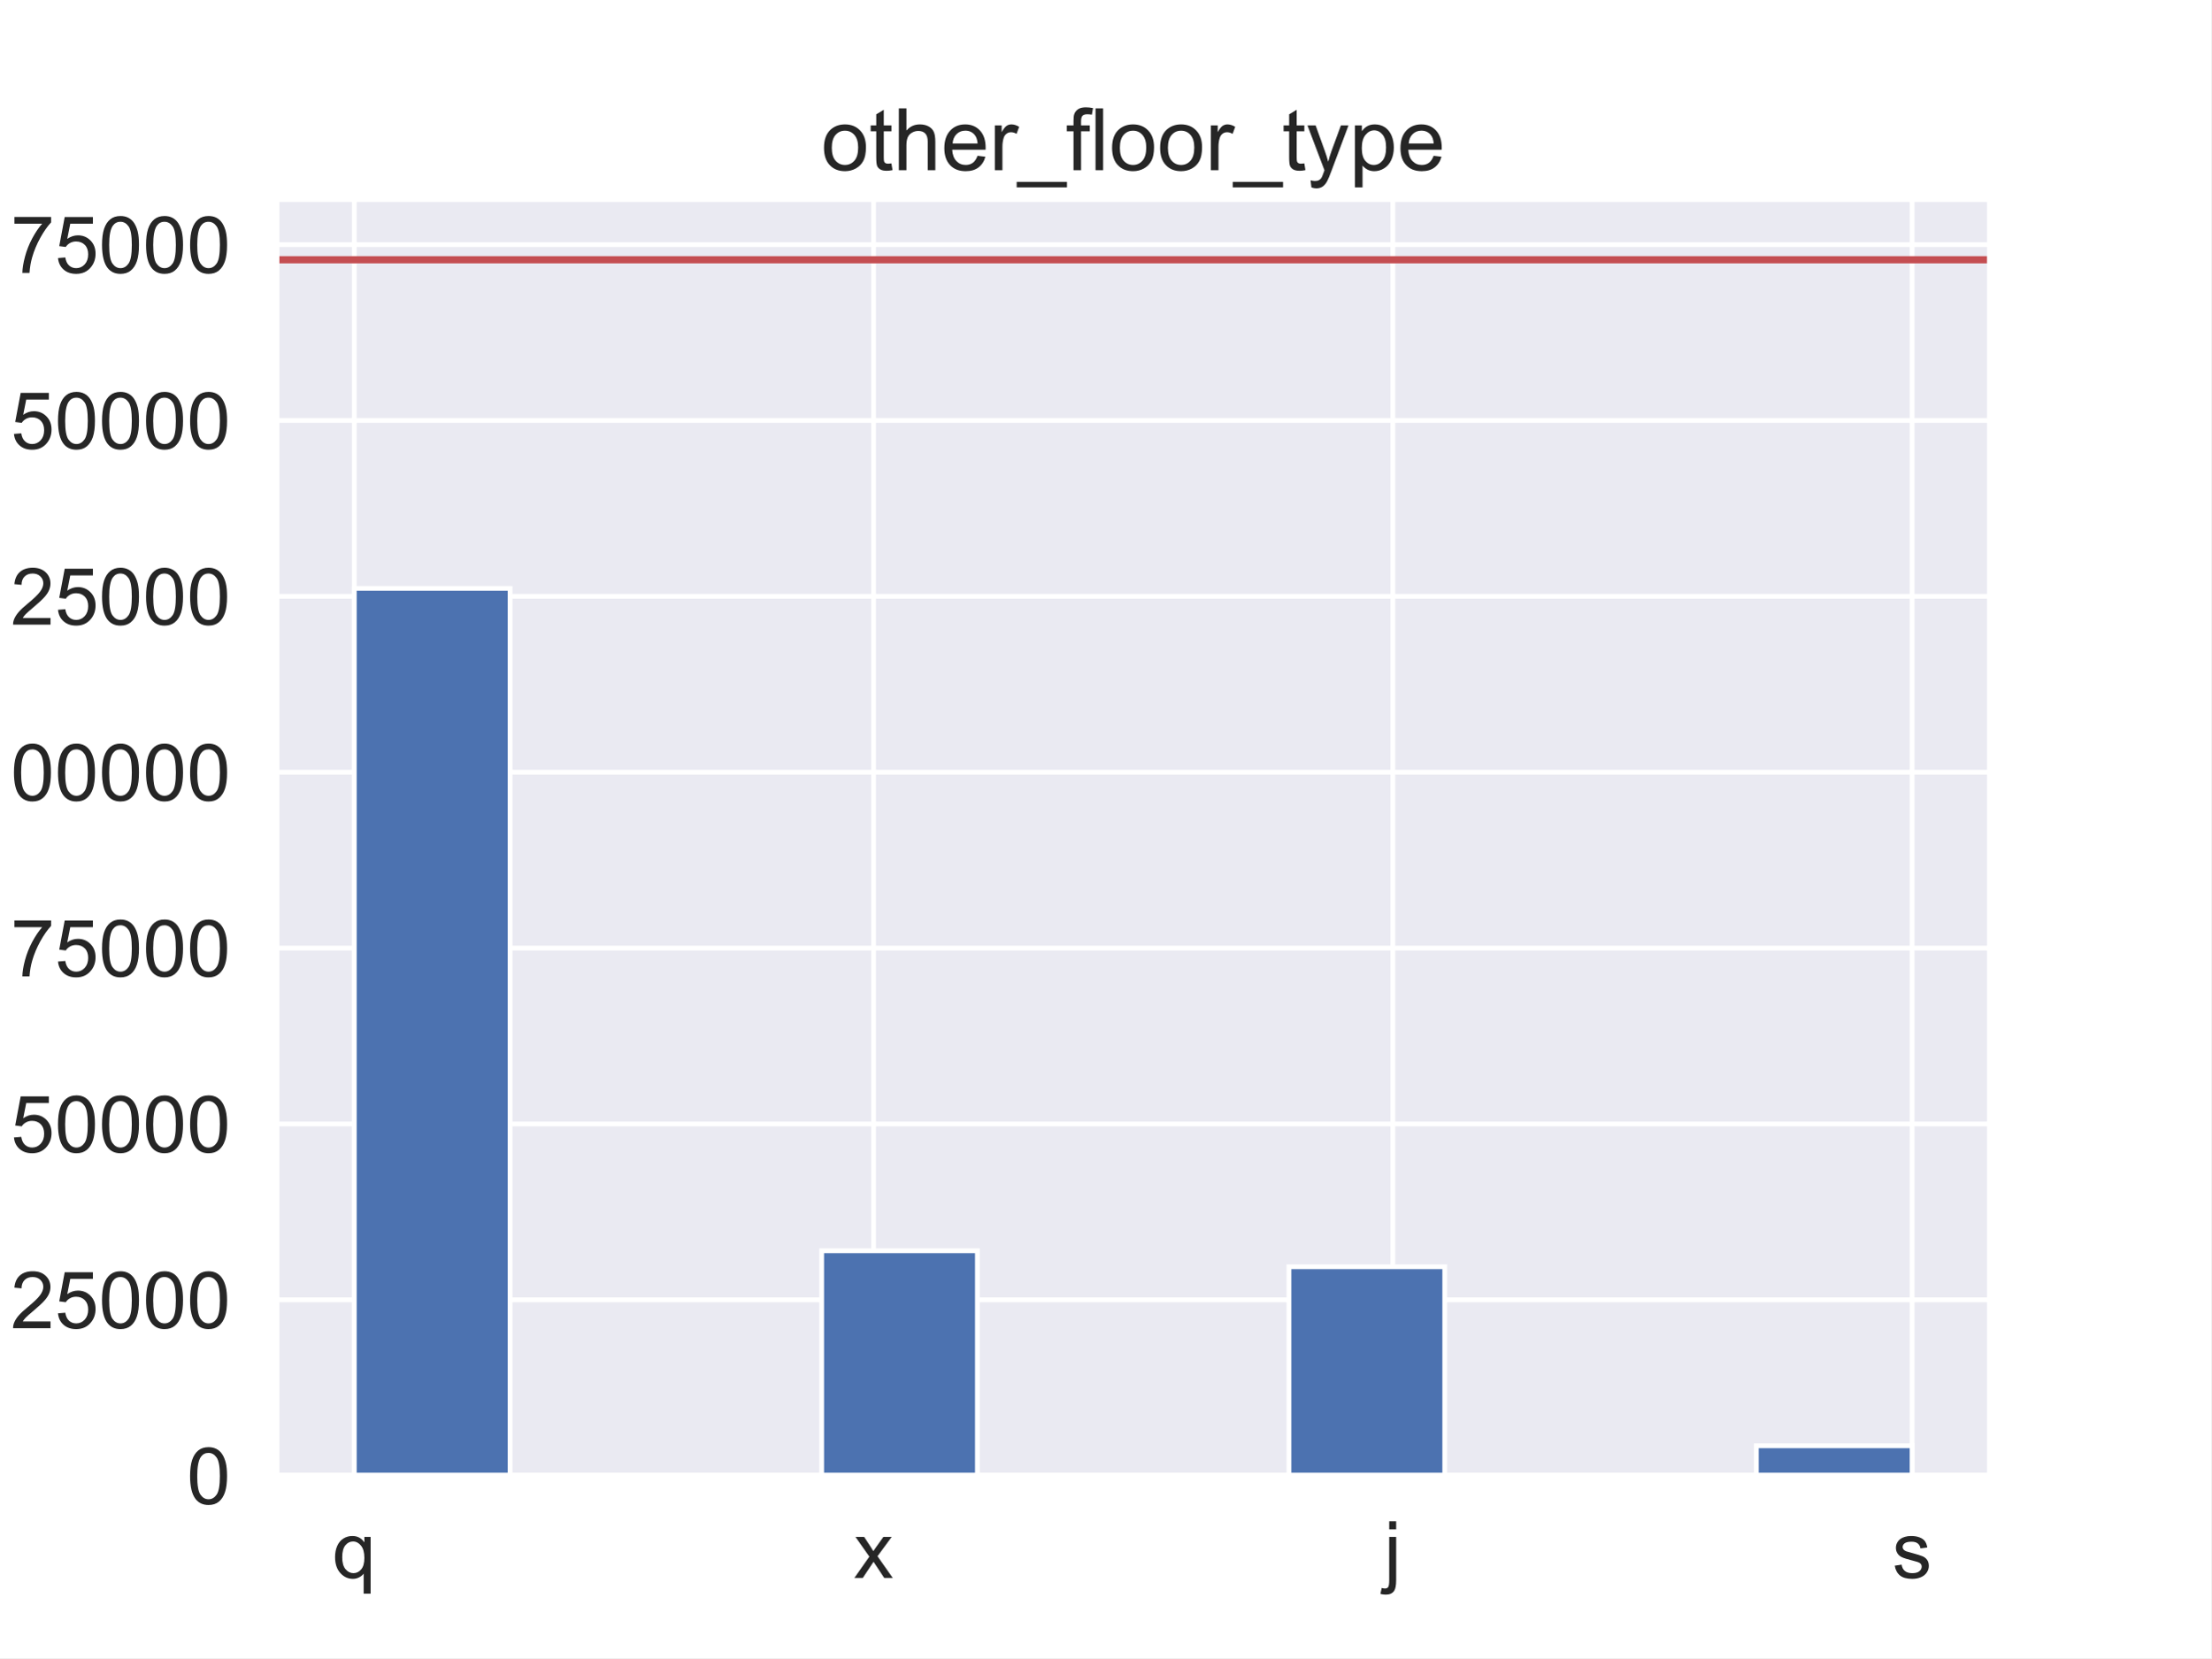
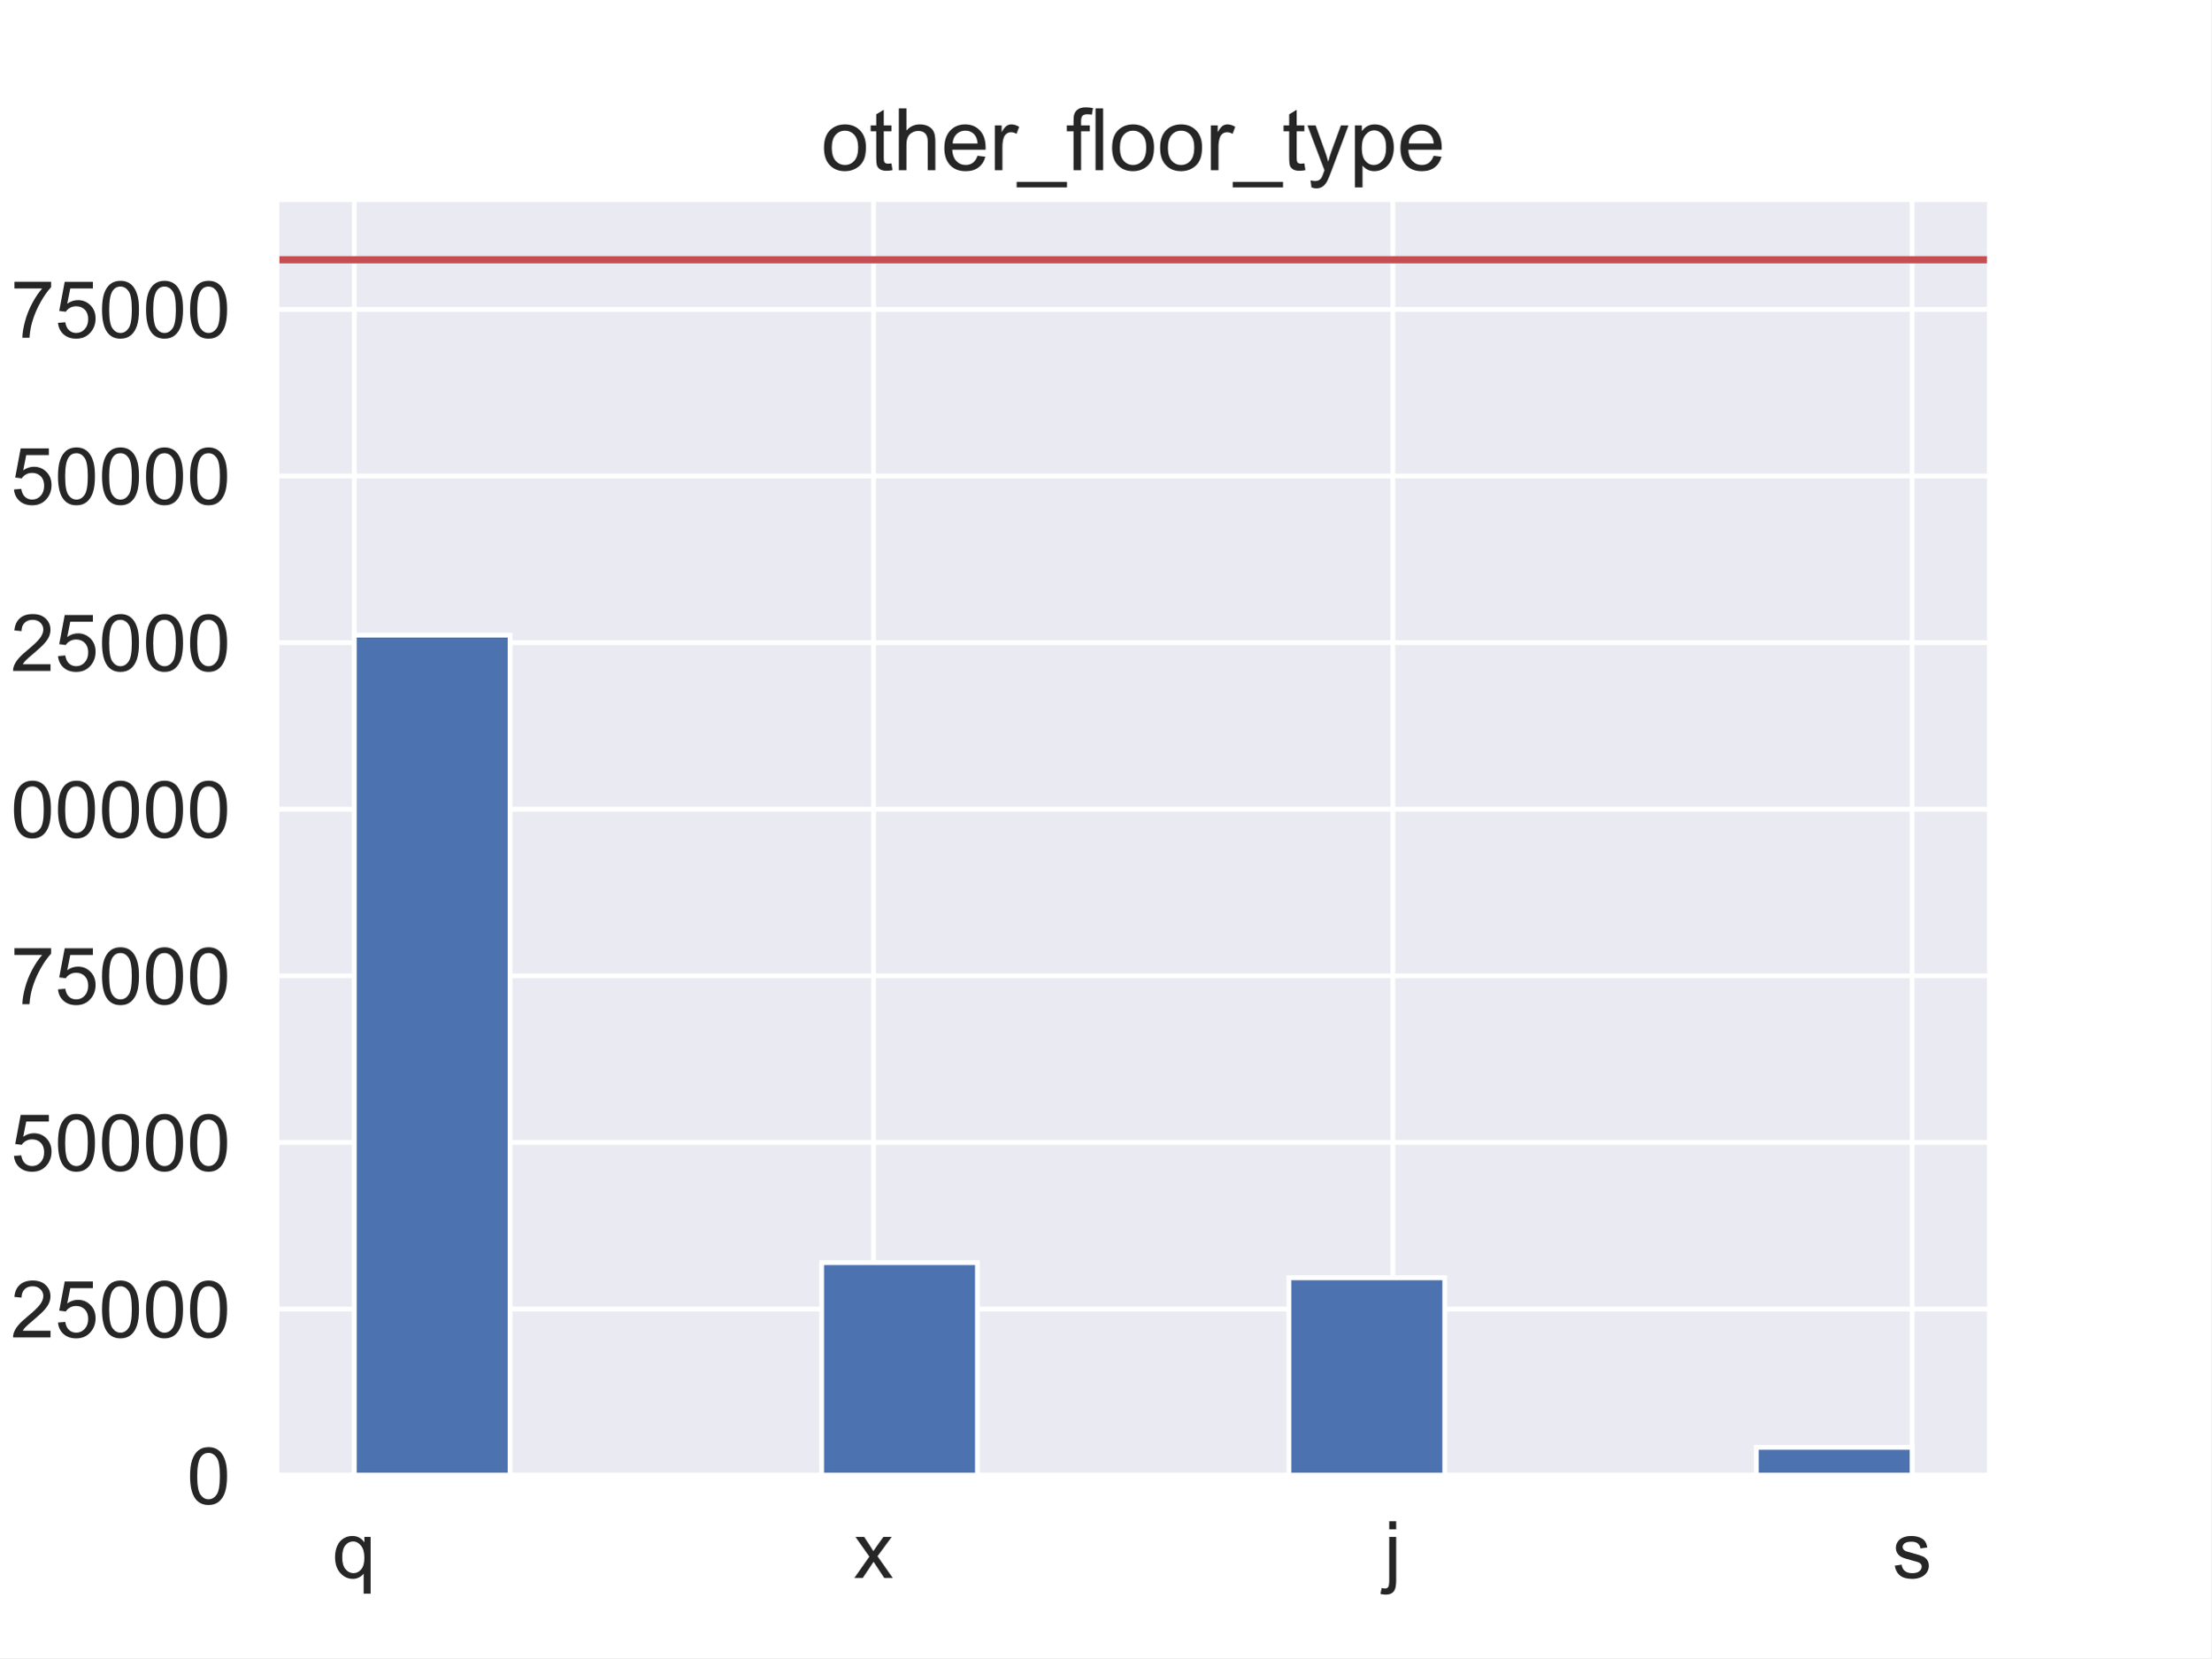
<svg xmlns="http://www.w3.org/2000/svg" xmlns:xlink="http://www.w3.org/1999/xlink" width="460.8pt" height="345.6pt" viewBox="0 0 460.8 345.6" version="1.1">
  <defs>
    <style type="text/css">*{stroke-linejoin: round; stroke-linecap: butt}</style>
  </defs>
  <g id="figure_1">
    <g id="patch_1">
      <path d="M 0 345.6  L 460.8 345.6  L 460.8 0  L 0 0  z " style="fill: #ffffff" />
    </g>
    <g id="axes_1">
      <g id="patch_2">
        <path d="M 57.6 307.584  L 414.72 307.584  L 414.72 41.472  L 57.6 41.472  z " style="fill: #eaeaf2" />
      </g>
      <g id="matplotlib.axis_1">
        <g id="xtick_1">
          <g id="line2d_1">
-             <path d="M 73.833 307.584  L 73.833 41.472  " clip-path="url(#p3654f256c3)" style="fill: none; stroke: #ffffff; stroke-linecap: round" />
+             <path d="M 73.833 307.584  L 73.833 41.472  " clip-path="url(#pd1f187ea73)" style="fill: none; stroke: #ffffff; stroke-linecap: round" />
          </g>
          <g id="text_1">
            <g style="fill: #262626" transform="translate(69.24495 328.8944) scale(0.165 -0.165)">
              <defs>
                <path id="ArialMT-71" d="M 2538 -1272  L 2538 353  Q 2406 169 2170 47  Q 1934 -75 1669 -75  Q 1078 -75 651 397  Q 225 869 225 1691  Q 225 2191 398 2587  Q 572 2984 901 3189  Q 1231 3394 1625 3394  Q 2241 3394 2594 2875  L 2594 3319  L 3100 3319  L 3100 -1272  L 2538 -1272  z M 803 1669  Q 803 1028 1072 708  Q 1341 388 1716 388  Q 2075 388 2334 692  Q 2594 997 2594 1619  Q 2594 2281 2320 2615  Q 2047 2950 1678 2950  Q 1313 2950 1058 2639  Q 803 2328 803 1669  z " transform="scale(0.015625)" />
              </defs>
              <use xlink:href="#ArialMT-71" />
            </g>
          </g>
        </g>
        <g id="xtick_2">
          <g id="line2d_2">
-             <path d="M 182.051 307.584  L 182.051 41.472  " clip-path="url(#p3654f256c3)" style="fill: none; stroke: #ffffff; stroke-linecap: round" />
+             <path d="M 182.051 307.584  L 182.051 41.472  " clip-path="url(#pd1f187ea73)" style="fill: none; stroke: #ffffff; stroke-linecap: round" />
          </g>
          <g id="text_2">
            <g style="fill: #262626" transform="translate(177.9259 328.8944) scale(0.165 -0.165)">
              <defs>
                <path id="ArialMT-78" d="M 47 0  L 1259 1725  L 138 3319  L 841 3319  L 1350 2541  Q 1494 2319 1581 2169  Q 1719 2375 1834 2534  L 2394 3319  L 3066 3319  L 1919 1756  L 3153 0  L 2463 0  L 1781 1031  L 1600 1309  L 728 0  L 47 0  z " transform="scale(0.015625)" />
              </defs>
              <use xlink:href="#ArialMT-78" />
            </g>
          </g>
        </g>
        <g id="xtick_3">
          <g id="line2d_3">
-             <path d="M 290.269 307.584  L 290.269 41.472  " clip-path="url(#p3654f256c3)" style="fill: none; stroke: #ffffff; stroke-linecap: round" />
+             <path d="M 290.269 307.584  L 290.269 41.472  " clip-path="url(#pd1f187ea73)" style="fill: none; stroke: #ffffff; stroke-linecap: round" />
          </g>
          <g id="text_3">
            <g style="fill: #262626" transform="translate(288.436 328.8944) scale(0.165 -0.165)">
              <defs>
                <path id="ArialMT-6a" d="M 419 3928  L 419 4581  L 981 4581  L 981 3928  L 419 3928  z M -294 -1288  L -188 -809  Q -19 -853 78 -853  Q 250 -853 334 -739  Q 419 -625 419 -169  L 419 3319  L 981 3319  L 981 -181  Q 981 -794 822 -1034  Q 619 -1347 147 -1347  Q -81 -1347 -294 -1288  z " transform="scale(0.015625)" />
              </defs>
              <use xlink:href="#ArialMT-6a" />
            </g>
          </g>
        </g>
        <g id="xtick_4">
          <g id="line2d_4">
-             <path d="M 398.487 307.584  L 398.487 41.472  " clip-path="url(#p3654f256c3)" style="fill: none; stroke: #ffffff; stroke-linecap: round" />
+             <path d="M 398.487 307.584  L 398.487 41.472  " clip-path="url(#pd1f187ea73)" style="fill: none; stroke: #ffffff; stroke-linecap: round" />
          </g>
          <g id="text_4">
            <g style="fill: #262626" transform="translate(394.3623 328.8944) scale(0.165 -0.165)">
              <defs>
                <path id="ArialMT-73" d="M 197 991  L 753 1078  Q 800 744 1014 566  Q 1228 388 1613 388  Q 2000 388 2187 545  Q 2375 703 2375 916  Q 2375 1106 2209 1216  Q 2094 1291 1634 1406  Q 1016 1563 777 1677  Q 538 1791 414 1992  Q 291 2194 291 2438  Q 291 2659 392 2848  Q 494 3038 669 3163  Q 800 3259 1026 3326  Q 1253 3394 1513 3394  Q 1903 3394 2198 3281  Q 2494 3169 2634 2976  Q 2775 2784 2828 2463  L 2278 2388  Q 2241 2644 2061 2787  Q 1881 2931 1553 2931  Q 1166 2931 1000 2803  Q 834 2675 834 2503  Q 834 2394 903 2306  Q 972 2216 1119 2156  Q 1203 2125 1616 2013  Q 2213 1853 2448 1751  Q 2684 1650 2818 1456  Q 2953 1263 2953 975  Q 2953 694 2789 445  Q 2625 197 2315 61  Q 2006 -75 1616 -75  Q 969 -75 630 194  Q 291 463 197 991  z " transform="scale(0.015625)" />
              </defs>
              <use xlink:href="#ArialMT-73" />
            </g>
          </g>
        </g>
      </g>
      <g id="matplotlib.axis_2">
        <g id="ytick_1">
          <g id="line2d_5">
-             <path d="M 57.6 307.584  L 414.72 307.584  " clip-path="url(#p3654f256c3)" style="fill: none; stroke: #ffffff; stroke-linecap: round" />
+             <path d="M 57.6 307.584  L 414.72 307.584  " clip-path="url(#pd1f187ea73)" style="fill: none; stroke: #ffffff; stroke-linecap: round" />
          </g>
          <g id="text_5">
            <g style="fill: #262626" transform="translate(38.92445 313.4892) scale(0.165 -0.165)">
              <defs>
                <path id="ArialMT-30" d="M 266 2259  Q 266 3072 433 3567  Q 600 4063 929 4331  Q 1259 4600 1759 4600  Q 2128 4600 2406 4451  Q 2684 4303 2865 4023  Q 3047 3744 3150 3342  Q 3253 2941 3253 2259  Q 3253 1453 3087 958  Q 2922 463 2592 192  Q 2263 -78 1759 -78  Q 1097 -78 719 397  Q 266 969 266 2259  z M 844 2259  Q 844 1131 1108 757  Q 1372 384 1759 384  Q 2147 384 2411 759  Q 2675 1134 2675 2259  Q 2675 3391 2411 3762  Q 2147 4134 1753 4134  Q 1366 4134 1134 3806  Q 844 3388 844 2259  z " transform="scale(0.015625)" />
              </defs>
              <use xlink:href="#ArialMT-30" />
            </g>
          </g>
        </g>
        <g id="ytick_2">
          <g id="line2d_6">
-             <path d="M 57.6 270.925  L 414.72 270.925  " clip-path="url(#p3654f256c3)" style="fill: none; stroke: #ffffff; stroke-linecap: round" />
+             <path d="M 57.6 272.855  L 414.72 272.855  " clip-path="url(#pd1f187ea73)" style="fill: none; stroke: #ffffff; stroke-linecap: round" />
          </g>
          <g id="text_6">
-             <g style="fill: #262626" transform="translate(2.222266 276.8305) scale(0.165 -0.165)">
+             <g style="fill: #262626" transform="translate(2.222266 278.76) scale(0.165 -0.165)">
              <defs>
                <path id="ArialMT-32" d="M 3222 541  L 3222 0  L 194 0  Q 188 203 259 391  Q 375 700 629 1000  Q 884 1300 1366 1694  Q 2113 2306 2375 2664  Q 2638 3022 2638 3341  Q 2638 3675 2398 3904  Q 2159 4134 1775 4134  Q 1369 4134 1125 3890  Q 881 3647 878 3216  L 300 3275  Q 359 3922 746 4261  Q 1134 4600 1788 4600  Q 2447 4600 2831 4234  Q 3216 3869 3216 3328  Q 3216 3053 3103 2787  Q 2991 2522 2730 2228  Q 2469 1934 1863 1422  Q 1356 997 1212 845  Q 1069 694 975 541  L 3222 541  z " transform="scale(0.015625)" />
                <path id="ArialMT-35" d="M 266 1200  L 856 1250  Q 922 819 1161 601  Q 1400 384 1738 384  Q 2144 384 2425 690  Q 2706 997 2706 1503  Q 2706 1984 2436 2262  Q 2166 2541 1728 2541  Q 1456 2541 1237 2417  Q 1019 2294 894 2097  L 366 2166  L 809 4519  L 3088 4519  L 3088 3981  L 1259 3981  L 1013 2750  Q 1425 3038 1878 3038  Q 2478 3038 2890 2622  Q 3303 2206 3303 1553  Q 3303 931 2941 478  Q 2500 -78 1738 -78  Q 1113 -78 717 272  Q 322 622 266 1200  z " transform="scale(0.015625)" />
              </defs>
              <use xlink:href="#ArialMT-32" />
              <use xlink:href="#ArialMT-35" x="55.615" />
              <use xlink:href="#ArialMT-30" x="111.23" />
              <use xlink:href="#ArialMT-30" x="166.846" />
              <use xlink:href="#ArialMT-30" x="222.461" />
            </g>
          </g>
        </g>
        <g id="ytick_3">
          <g id="line2d_7">
-             <path d="M 57.6 234.267  L 414.72 234.267  " clip-path="url(#p3654f256c3)" style="fill: none; stroke: #ffffff; stroke-linecap: round" />
+             <path d="M 57.6 238.126  L 414.72 238.126  " clip-path="url(#pd1f187ea73)" style="fill: none; stroke: #ffffff; stroke-linecap: round" />
          </g>
          <g id="text_7">
-             <g style="fill: #262626" transform="translate(2.222266 240.1719) scale(0.165 -0.165)">
+             <g style="fill: #262626" transform="translate(2.222266 244.0307) scale(0.165 -0.165)">
              <use xlink:href="#ArialMT-35" />
              <use xlink:href="#ArialMT-30" x="55.615" />
              <use xlink:href="#ArialMT-30" x="111.23" />
              <use xlink:href="#ArialMT-30" x="166.846" />
              <use xlink:href="#ArialMT-30" x="222.461" />
            </g>
          </g>
        </g>
        <g id="ytick_4">
          <g id="line2d_8">
-             <path d="M 57.6 197.608  L 414.72 197.608  " clip-path="url(#p3654f256c3)" style="fill: none; stroke: #ffffff; stroke-linecap: round" />
+             <path d="M 57.6 203.396  L 414.72 203.396  " clip-path="url(#pd1f187ea73)" style="fill: none; stroke: #ffffff; stroke-linecap: round" />
          </g>
          <g id="text_8">
-             <g style="fill: #262626" transform="translate(2.222266 203.5133) scale(0.165 -0.165)">
+             <g style="fill: #262626" transform="translate(2.222266 209.3015) scale(0.165 -0.165)">
              <defs>
                <path id="ArialMT-37" d="M 303 3981  L 303 4522  L 3269 4522  L 3269 4084  Q 2831 3619 2401 2847  Q 1972 2075 1738 1259  Q 1569 684 1522 0  L 944 0  Q 953 541 1156 1306  Q 1359 2072 1739 2783  Q 2119 3494 2547 3981  L 303 3981  z " transform="scale(0.015625)" />
              </defs>
              <use xlink:href="#ArialMT-37" />
              <use xlink:href="#ArialMT-35" x="55.615" />
              <use xlink:href="#ArialMT-30" x="111.23" />
              <use xlink:href="#ArialMT-30" x="166.846" />
              <use xlink:href="#ArialMT-30" x="222.461" />
            </g>
          </g>
        </g>
        <g id="ytick_5">
          <g id="line2d_9">
-             <path d="M 57.6 160.949  L 414.72 160.949  " clip-path="url(#p3654f256c3)" style="fill: none; stroke: #ffffff; stroke-linecap: round" />
+             <path d="M 57.6 168.667  L 414.72 168.667  " clip-path="url(#pd1f187ea73)" style="fill: none; stroke: #ffffff; stroke-linecap: round" />
          </g>
          <g id="text_9">
-             <g style="fill: #262626" transform="translate(-6.953281 166.8546) scale(0.165 -0.165)">
+             <g style="fill: #262626" transform="translate(-6.953281 174.5722) scale(0.165 -0.165)">
              <defs>
                <path id="ArialMT-31" d="M 2384 0  L 1822 0  L 1822 3584  Q 1619 3391 1289 3197  Q 959 3003 697 2906  L 697 3450  Q 1169 3672 1522 3987  Q 1875 4303 2022 4600  L 2384 4600  L 2384 0  z " transform="scale(0.015625)" />
              </defs>
              <use xlink:href="#ArialMT-31" />
              <use xlink:href="#ArialMT-30" x="55.615" />
              <use xlink:href="#ArialMT-30" x="111.23" />
              <use xlink:href="#ArialMT-30" x="166.846" />
              <use xlink:href="#ArialMT-30" x="222.461" />
              <use xlink:href="#ArialMT-30" x="278.076" />
            </g>
          </g>
        </g>
        <g id="ytick_6">
          <g id="line2d_10">
-             <path d="M 57.6 124.291  L 414.72 124.291  " clip-path="url(#p3654f256c3)" style="fill: none; stroke: #ffffff; stroke-linecap: round" />
+             <path d="M 57.6 133.938  L 414.72 133.938  " clip-path="url(#pd1f187ea73)" style="fill: none; stroke: #ffffff; stroke-linecap: round" />
          </g>
          <g id="text_10">
-             <g style="fill: #262626" transform="translate(-6.953281 130.196) scale(0.165 -0.165)">
+             <g style="fill: #262626" transform="translate(-6.953281 139.843) scale(0.165 -0.165)">
              <use xlink:href="#ArialMT-31" />
              <use xlink:href="#ArialMT-32" x="55.615" />
              <use xlink:href="#ArialMT-35" x="111.23" />
              <use xlink:href="#ArialMT-30" x="166.846" />
              <use xlink:href="#ArialMT-30" x="222.461" />
              <use xlink:href="#ArialMT-30" x="278.076" />
            </g>
          </g>
        </g>
        <g id="ytick_7">
          <g id="line2d_11">
-             <path d="M 57.6 87.632  L 414.72 87.632  " clip-path="url(#p3654f256c3)" style="fill: none; stroke: #ffffff; stroke-linecap: round" />
+             <path d="M 57.6 99.209  L 414.72 99.209  " clip-path="url(#pd1f187ea73)" style="fill: none; stroke: #ffffff; stroke-linecap: round" />
          </g>
          <g id="text_11">
-             <g style="fill: #262626" transform="translate(-6.953281 93.53731) scale(0.165 -0.165)">
+             <g style="fill: #262626" transform="translate(-6.953281 105.1137) scale(0.165 -0.165)">
              <use xlink:href="#ArialMT-31" />
              <use xlink:href="#ArialMT-35" x="55.615" />
              <use xlink:href="#ArialMT-30" x="111.23" />
              <use xlink:href="#ArialMT-30" x="166.846" />
              <use xlink:href="#ArialMT-30" x="222.461" />
              <use xlink:href="#ArialMT-30" x="278.076" />
            </g>
          </g>
        </g>
        <g id="ytick_8">
          <g id="line2d_12">
-             <path d="M 57.6 50.973  L 414.72 50.973  " clip-path="url(#p3654f256c3)" style="fill: none; stroke: #ffffff; stroke-linecap: round" />
+             <path d="M 57.6 64.479  L 414.72 64.479  " clip-path="url(#pd1f187ea73)" style="fill: none; stroke: #ffffff; stroke-linecap: round" />
          </g>
          <g id="text_12">
-             <g style="fill: #262626" transform="translate(-6.953281 56.87866) scale(0.165 -0.165)">
+             <g style="fill: #262626" transform="translate(-6.953281 70.38448) scale(0.165 -0.165)">
              <use xlink:href="#ArialMT-31" />
              <use xlink:href="#ArialMT-37" x="55.615" />
              <use xlink:href="#ArialMT-35" x="111.23" />
              <use xlink:href="#ArialMT-30" x="166.846" />
              <use xlink:href="#ArialMT-30" x="222.461" />
              <use xlink:href="#ArialMT-30" x="278.076" />
            </g>
          </g>
        </g>
        <g id="text_13">
          <g style="fill: #262626" transform="translate(-14.53078 198.5425) rotate(-90) scale(0.18 -0.18)">
            <defs>
              <path id="ArialMT-43" d="M 3763 1606  L 4369 1453  Q 4178 706 3683 314  Q 3188 -78 2472 -78  Q 1731 -78 1267 223  Q 803 525 561 1097  Q 319 1669 319 2325  Q 319 3041 592 3573  Q 866 4106 1370 4382  Q 1875 4659 2481 4659  Q 3169 4659 3637 4309  Q 4106 3959 4291 3325  L 3694 3184  Q 3534 3684 3231 3912  Q 2928 4141 2469 4141  Q 1941 4141 1586 3887  Q 1231 3634 1087 3207  Q 944 2781 944 2328  Q 944 1744 1114 1308  Q 1284 872 1643 656  Q 2003 441 2422 441  Q 2931 441 3284 734  Q 3638 1028 3763 1606  z " transform="scale(0.015625)" />
              <path id="ArialMT-6f" d="M 213 1659  Q 213 2581 725 3025  Q 1153 3394 1769 3394  Q 2453 3394 2887 2945  Q 3322 2497 3322 1706  Q 3322 1066 3130 698  Q 2938 331 2570 128  Q 2203 -75 1769 -75  Q 1072 -75 642 372  Q 213 819 213 1659  z M 791 1659  Q 791 1022 1069 705  Q 1347 388 1769 388  Q 2188 388 2466 706  Q 2744 1025 2744 1678  Q 2744 2294 2464 2611  Q 2184 2928 1769 2928  Q 1347 2928 1069 2612  Q 791 2297 791 1659  z " transform="scale(0.015625)" />
              <path id="ArialMT-75" d="M 2597 0  L 2597 488  Q 2209 -75 1544 -75  Q 1250 -75 995 37  Q 741 150 617 320  Q 494 491 444 738  Q 409 903 409 1263  L 409 3319  L 972 3319  L 972 1478  Q 972 1038 1006 884  Q 1059 663 1231 536  Q 1403 409 1656 409  Q 1909 409 2131 539  Q 2353 669 2445 892  Q 2538 1116 2538 1541  L 2538 3319  L 3100 3319  L 3100 0  L 2597 0  z " transform="scale(0.015625)" />
              <path id="ArialMT-6e" d="M 422 0  L 422 3319  L 928 3319  L 928 2847  Q 1294 3394 1984 3394  Q 2284 3394 2536 3286  Q 2788 3178 2913 3003  Q 3038 2828 3088 2588  Q 3119 2431 3119 2041  L 3119 0  L 2556 0  L 2556 2019  Q 2556 2363 2490 2533  Q 2425 2703 2258 2804  Q 2091 2906 1866 2906  Q 1506 2906 1245 2678  Q 984 2450 984 1813  L 984 0  L 422 0  z " transform="scale(0.015625)" />
              <path id="ArialMT-74" d="M 1650 503  L 1731 6  Q 1494 -44 1306 -44  Q 1000 -44 831 53  Q 663 150 594 308  Q 525 466 525 972  L 525 2881  L 113 2881  L 113 3319  L 525 3319  L 525 4141  L 1084 4478  L 1084 3319  L 1650 3319  L 1650 2881  L 1084 2881  L 1084 941  Q 1084 700 1114 631  Q 1144 563 1211 522  Q 1278 481 1403 481  Q 1497 481 1650 503  z " transform="scale(0.015625)" />
            </defs>
            <use xlink:href="#ArialMT-43" />
            <use xlink:href="#ArialMT-6f" x="72.217" />
            <use xlink:href="#ArialMT-75" x="127.832" />
            <use xlink:href="#ArialMT-6e" x="183.447" />
            <use xlink:href="#ArialMT-74" x="239.062" />
          </g>
        </g>
      </g>
      <g id="patch_3">
-         <path d="M 73.833 307.584  L 106.298 307.584  L 106.298 122.644  L 73.833 122.644  z " clip-path="url(#p3654f256c3)" style="fill: #4c72b0; stroke: #ffffff; stroke-linejoin: miter" />
+         <path d="M 73.833 307.584  L 106.298 307.584  L 106.298 132.378  L 73.833 132.378  z " clip-path="url(#pd1f187ea73)" style="fill: #4c72b0; stroke: #ffffff; stroke-linejoin: miter" />
      </g>
      <g id="patch_4">
-         <path d="M 106.298 307.584  L 138.764 307.584  L 138.764 307.584  L 106.298 307.584  z " clip-path="url(#p3654f256c3)" style="fill: #4c72b0; stroke: #ffffff; stroke-linejoin: miter" />
+         <path d="M 106.298 307.584  L 138.764 307.584  L 138.764 307.584  L 106.298 307.584  z " clip-path="url(#pd1f187ea73)" style="fill: #4c72b0; stroke: #ffffff; stroke-linejoin: miter" />
      </g>
      <g id="patch_5">
-         <path d="M 138.764 307.584  L 171.229 307.584  L 171.229 307.584  L 138.764 307.584  z " clip-path="url(#p3654f256c3)" style="fill: #4c72b0; stroke: #ffffff; stroke-linejoin: miter" />
+         <path d="M 138.764 307.584  L 171.229 307.584  L 171.229 307.584  L 138.764 307.584  z " clip-path="url(#pd1f187ea73)" style="fill: #4c72b0; stroke: #ffffff; stroke-linejoin: miter" />
      </g>
      <g id="patch_6">
-         <path d="M 171.229 307.584  L 203.695 307.584  L 203.695 260.712  L 171.229 260.712  z " clip-path="url(#p3654f256c3)" style="fill: #4c72b0; stroke: #ffffff; stroke-linejoin: miter" />
+         <path d="M 171.229 307.584  L 203.695 307.584  L 203.695 263.179  L 171.229 263.179  z " clip-path="url(#pd1f187ea73)" style="fill: #4c72b0; stroke: #ffffff; stroke-linejoin: miter" />
      </g>
      <g id="patch_7">
-         <path d="M 203.695 307.584  L 236.16 307.584  L 236.16 307.584  L 203.695 307.584  z " clip-path="url(#p3654f256c3)" style="fill: #4c72b0; stroke: #ffffff; stroke-linejoin: miter" />
+         <path d="M 203.695 307.584  L 236.16 307.584  L 236.16 307.584  L 203.695 307.584  z " clip-path="url(#pd1f187ea73)" style="fill: #4c72b0; stroke: #ffffff; stroke-linejoin: miter" />
      </g>
      <g id="patch_8">
-         <path d="M 236.16 307.584  L 268.625 307.584  L 268.625 307.584  L 236.16 307.584  z " clip-path="url(#p3654f256c3)" style="fill: #4c72b0; stroke: #ffffff; stroke-linejoin: miter" />
+         <path d="M 236.16 307.584  L 268.625 307.584  L 268.625 307.584  L 236.16 307.584  z " clip-path="url(#pd1f187ea73)" style="fill: #4c72b0; stroke: #ffffff; stroke-linejoin: miter" />
      </g>
      <g id="patch_9">
-         <path d="M 268.625 307.584  L 301.091 307.584  L 301.091 264.038  L 268.625 264.038  z " clip-path="url(#p3654f256c3)" style="fill: #4c72b0; stroke: #ffffff; stroke-linejoin: miter" />
+         <path d="M 268.625 307.584  L 301.091 307.584  L 301.091 266.33  L 268.625 266.33  z " clip-path="url(#pd1f187ea73)" style="fill: #4c72b0; stroke: #ffffff; stroke-linejoin: miter" />
      </g>
      <g id="patch_10">
-         <path d="M 301.091 307.584  L 333.556 307.584  L 333.556 307.584  L 301.091 307.584  z " clip-path="url(#p3654f256c3)" style="fill: #4c72b0; stroke: #ffffff; stroke-linejoin: miter" />
+         <path d="M 301.091 307.584  L 333.556 307.584  L 333.556 307.584  L 301.091 307.584  z " clip-path="url(#pd1f187ea73)" style="fill: #4c72b0; stroke: #ffffff; stroke-linejoin: miter" />
      </g>
      <g id="patch_11">
-         <path d="M 333.556 307.584  L 366.022 307.584  L 366.022 307.584  L 333.556 307.584  z " clip-path="url(#p3654f256c3)" style="fill: #4c72b0; stroke: #ffffff; stroke-linejoin: miter" />
+         <path d="M 333.556 307.584  L 366.022 307.584  L 366.022 307.584  L 333.556 307.584  z " clip-path="url(#pd1f187ea73)" style="fill: #4c72b0; stroke: #ffffff; stroke-linejoin: miter" />
      </g>
      <g id="patch_12">
-         <path d="M 366.022 307.584  L 398.487 307.584  L 398.487 301.342  L 366.022 301.342  z " clip-path="url(#p3654f256c3)" style="fill: #4c72b0; stroke: #ffffff; stroke-linejoin: miter" />
+         <path d="M 366.022 307.584  L 398.487 307.584  L 398.487 301.67  L 366.022 301.67  z " clip-path="url(#pd1f187ea73)" style="fill: #4c72b0; stroke: #ffffff; stroke-linejoin: miter" />
      </g>
      <g id="line2d_13">
-         <path d="M 57.6 54.144  L 414.72 54.144  " clip-path="url(#p3654f256c3)" style="fill: none; stroke: #c44e52; stroke-width: 1.5; stroke-linecap: round" />
+         <path d="M 57.6 54.144  L 414.72 54.144  " clip-path="url(#pd1f187ea73)" style="fill: none; stroke: #c44e52; stroke-width: 1.5; stroke-linecap: round" />
      </g>
      <g id="patch_13">
        <path d="M 57.6 307.584  L 57.6 41.472  " style="fill: none; stroke: #ffffff; stroke-width: 1.25; stroke-linejoin: miter; stroke-linecap: square" />
      </g>
      <g id="patch_14">
        <path d="M 414.72 307.584  L 414.72 41.472  " style="fill: none; stroke: #ffffff; stroke-width: 1.25; stroke-linejoin: miter; stroke-linecap: square" />
      </g>
      <g id="patch_15">
        <path d="M 57.6 307.584  L 414.72 307.584  " style="fill: none; stroke: #ffffff; stroke-width: 1.25; stroke-linejoin: miter; stroke-linecap: square" />
      </g>
      <g id="patch_16">
        <path d="M 57.6 41.472  L 414.72 41.472  " style="fill: none; stroke: #ffffff; stroke-width: 1.25; stroke-linejoin: miter; stroke-linecap: square" />
      </g>
      <g id="text_14">
        <g style="fill: #262626" transform="translate(171.1223 35.472) scale(0.18 -0.18)">
          <defs>
            <path id="ArialMT-68" d="M 422 0  L 422 4581  L 984 4581  L 984 2938  Q 1378 3394 1978 3394  Q 2347 3394 2619 3248  Q 2891 3103 3008 2847  Q 3125 2591 3125 2103  L 3125 0  L 2563 0  L 2563 2103  Q 2563 2525 2380 2717  Q 2197 2909 1863 2909  Q 1613 2909 1392 2779  Q 1172 2650 1078 2428  Q 984 2206 984 1816  L 984 0  L 422 0  z " transform="scale(0.015625)" />
            <path id="ArialMT-65" d="M 2694 1069  L 3275 997  Q 3138 488 2766 206  Q 2394 -75 1816 -75  Q 1088 -75 661 373  Q 234 822 234 1631  Q 234 2469 665 2931  Q 1097 3394 1784 3394  Q 2450 3394 2872 2941  Q 3294 2488 3294 1666  Q 3294 1616 3291 1516  L 816 1516  Q 847 969 1125 678  Q 1403 388 1819 388  Q 2128 388 2347 550  Q 2566 713 2694 1069  z M 847 1978  L 2700 1978  Q 2663 2397 2488 2606  Q 2219 2931 1791 2931  Q 1403 2931 1139 2672  Q 875 2413 847 1978  z " transform="scale(0.015625)" />
            <path id="ArialMT-72" d="M 416 0  L 416 3319  L 922 3319  L 922 2816  Q 1116 3169 1280 3281  Q 1444 3394 1641 3394  Q 1925 3394 2219 3213  L 2025 2691  Q 1819 2813 1613 2813  Q 1428 2813 1281 2702  Q 1134 2591 1072 2394  Q 978 2094 978 1738  L 978 0  L 416 0  z " transform="scale(0.015625)" />
            <path id="ArialMT-5f" d="M -97 -1272  L -97 -866  L 3631 -866  L 3631 -1272  L -97 -1272  z " transform="scale(0.015625)" />
            <path id="ArialMT-66" d="M 556 0  L 556 2881  L 59 2881  L 59 3319  L 556 3319  L 556 3672  Q 556 4006 616 4169  Q 697 4388 901 4523  Q 1106 4659 1475 4659  Q 1713 4659 2000 4603  L 1916 4113  Q 1741 4144 1584 4144  Q 1328 4144 1222 4034  Q 1116 3925 1116 3625  L 1116 3319  L 1763 3319  L 1763 2881  L 1116 2881  L 1116 0  L 556 0  z " transform="scale(0.015625)" />
            <path id="ArialMT-6c" d="M 409 0  L 409 4581  L 972 4581  L 972 0  L 409 0  z " transform="scale(0.015625)" />
            <path id="ArialMT-79" d="M 397 -1278  L 334 -750  Q 519 -800 656 -800  Q 844 -800 956 -737  Q 1069 -675 1141 -563  Q 1194 -478 1313 -144  Q 1328 -97 1363 -6  L 103 3319  L 709 3319  L 1400 1397  Q 1534 1031 1641 628  Q 1738 1016 1872 1384  L 2581 3319  L 3144 3319  L 1881 -56  Q 1678 -603 1566 -809  Q 1416 -1088 1222 -1217  Q 1028 -1347 759 -1347  Q 597 -1347 397 -1278  z " transform="scale(0.015625)" />
            <path id="ArialMT-70" d="M 422 -1272  L 422 3319  L 934 3319  L 934 2888  Q 1116 3141 1344 3267  Q 1572 3394 1897 3394  Q 2322 3394 2647 3175  Q 2972 2956 3137 2557  Q 3303 2159 3303 1684  Q 3303 1175 3120 767  Q 2938 359 2589 142  Q 2241 -75 1856 -75  Q 1575 -75 1351 44  Q 1128 163 984 344  L 984 -1272  L 422 -1272  z M 931 1641  Q 931 1000 1190 694  Q 1450 388 1819 388  Q 2194 388 2461 705  Q 2728 1022 2728 1688  Q 2728 2322 2467 2637  Q 2206 2953 1844 2953  Q 1484 2953 1207 2617  Q 931 2281 931 1641  z " transform="scale(0.015625)" />
          </defs>
          <use xlink:href="#ArialMT-6f" />
          <use xlink:href="#ArialMT-74" x="55.615" />
          <use xlink:href="#ArialMT-68" x="83.398" />
          <use xlink:href="#ArialMT-65" x="139.014" />
          <use xlink:href="#ArialMT-72" x="194.629" />
          <use xlink:href="#ArialMT-5f" x="227.93" />
          <use xlink:href="#ArialMT-66" x="283.545" />
          <use xlink:href="#ArialMT-6c" x="311.328" />
          <use xlink:href="#ArialMT-6f" x="333.545" />
          <use xlink:href="#ArialMT-6f" x="389.16" />
          <use xlink:href="#ArialMT-72" x="444.775" />
          <use xlink:href="#ArialMT-5f" x="478.076" />
          <use xlink:href="#ArialMT-74" x="533.691" />
          <use xlink:href="#ArialMT-79" x="561.475" />
          <use xlink:href="#ArialMT-70" x="611.475" />
          <use xlink:href="#ArialMT-65" x="667.09" />
        </g>
      </g>
    </g>
  </g>
  <defs>
-     <clipPath id="p3654f256c3">
+     <clipPath id="pd1f187ea73">
      <rect x="57.6" y="41.472" width="357.12" height="266.112" />
    </clipPath>
  </defs>
</svg>
